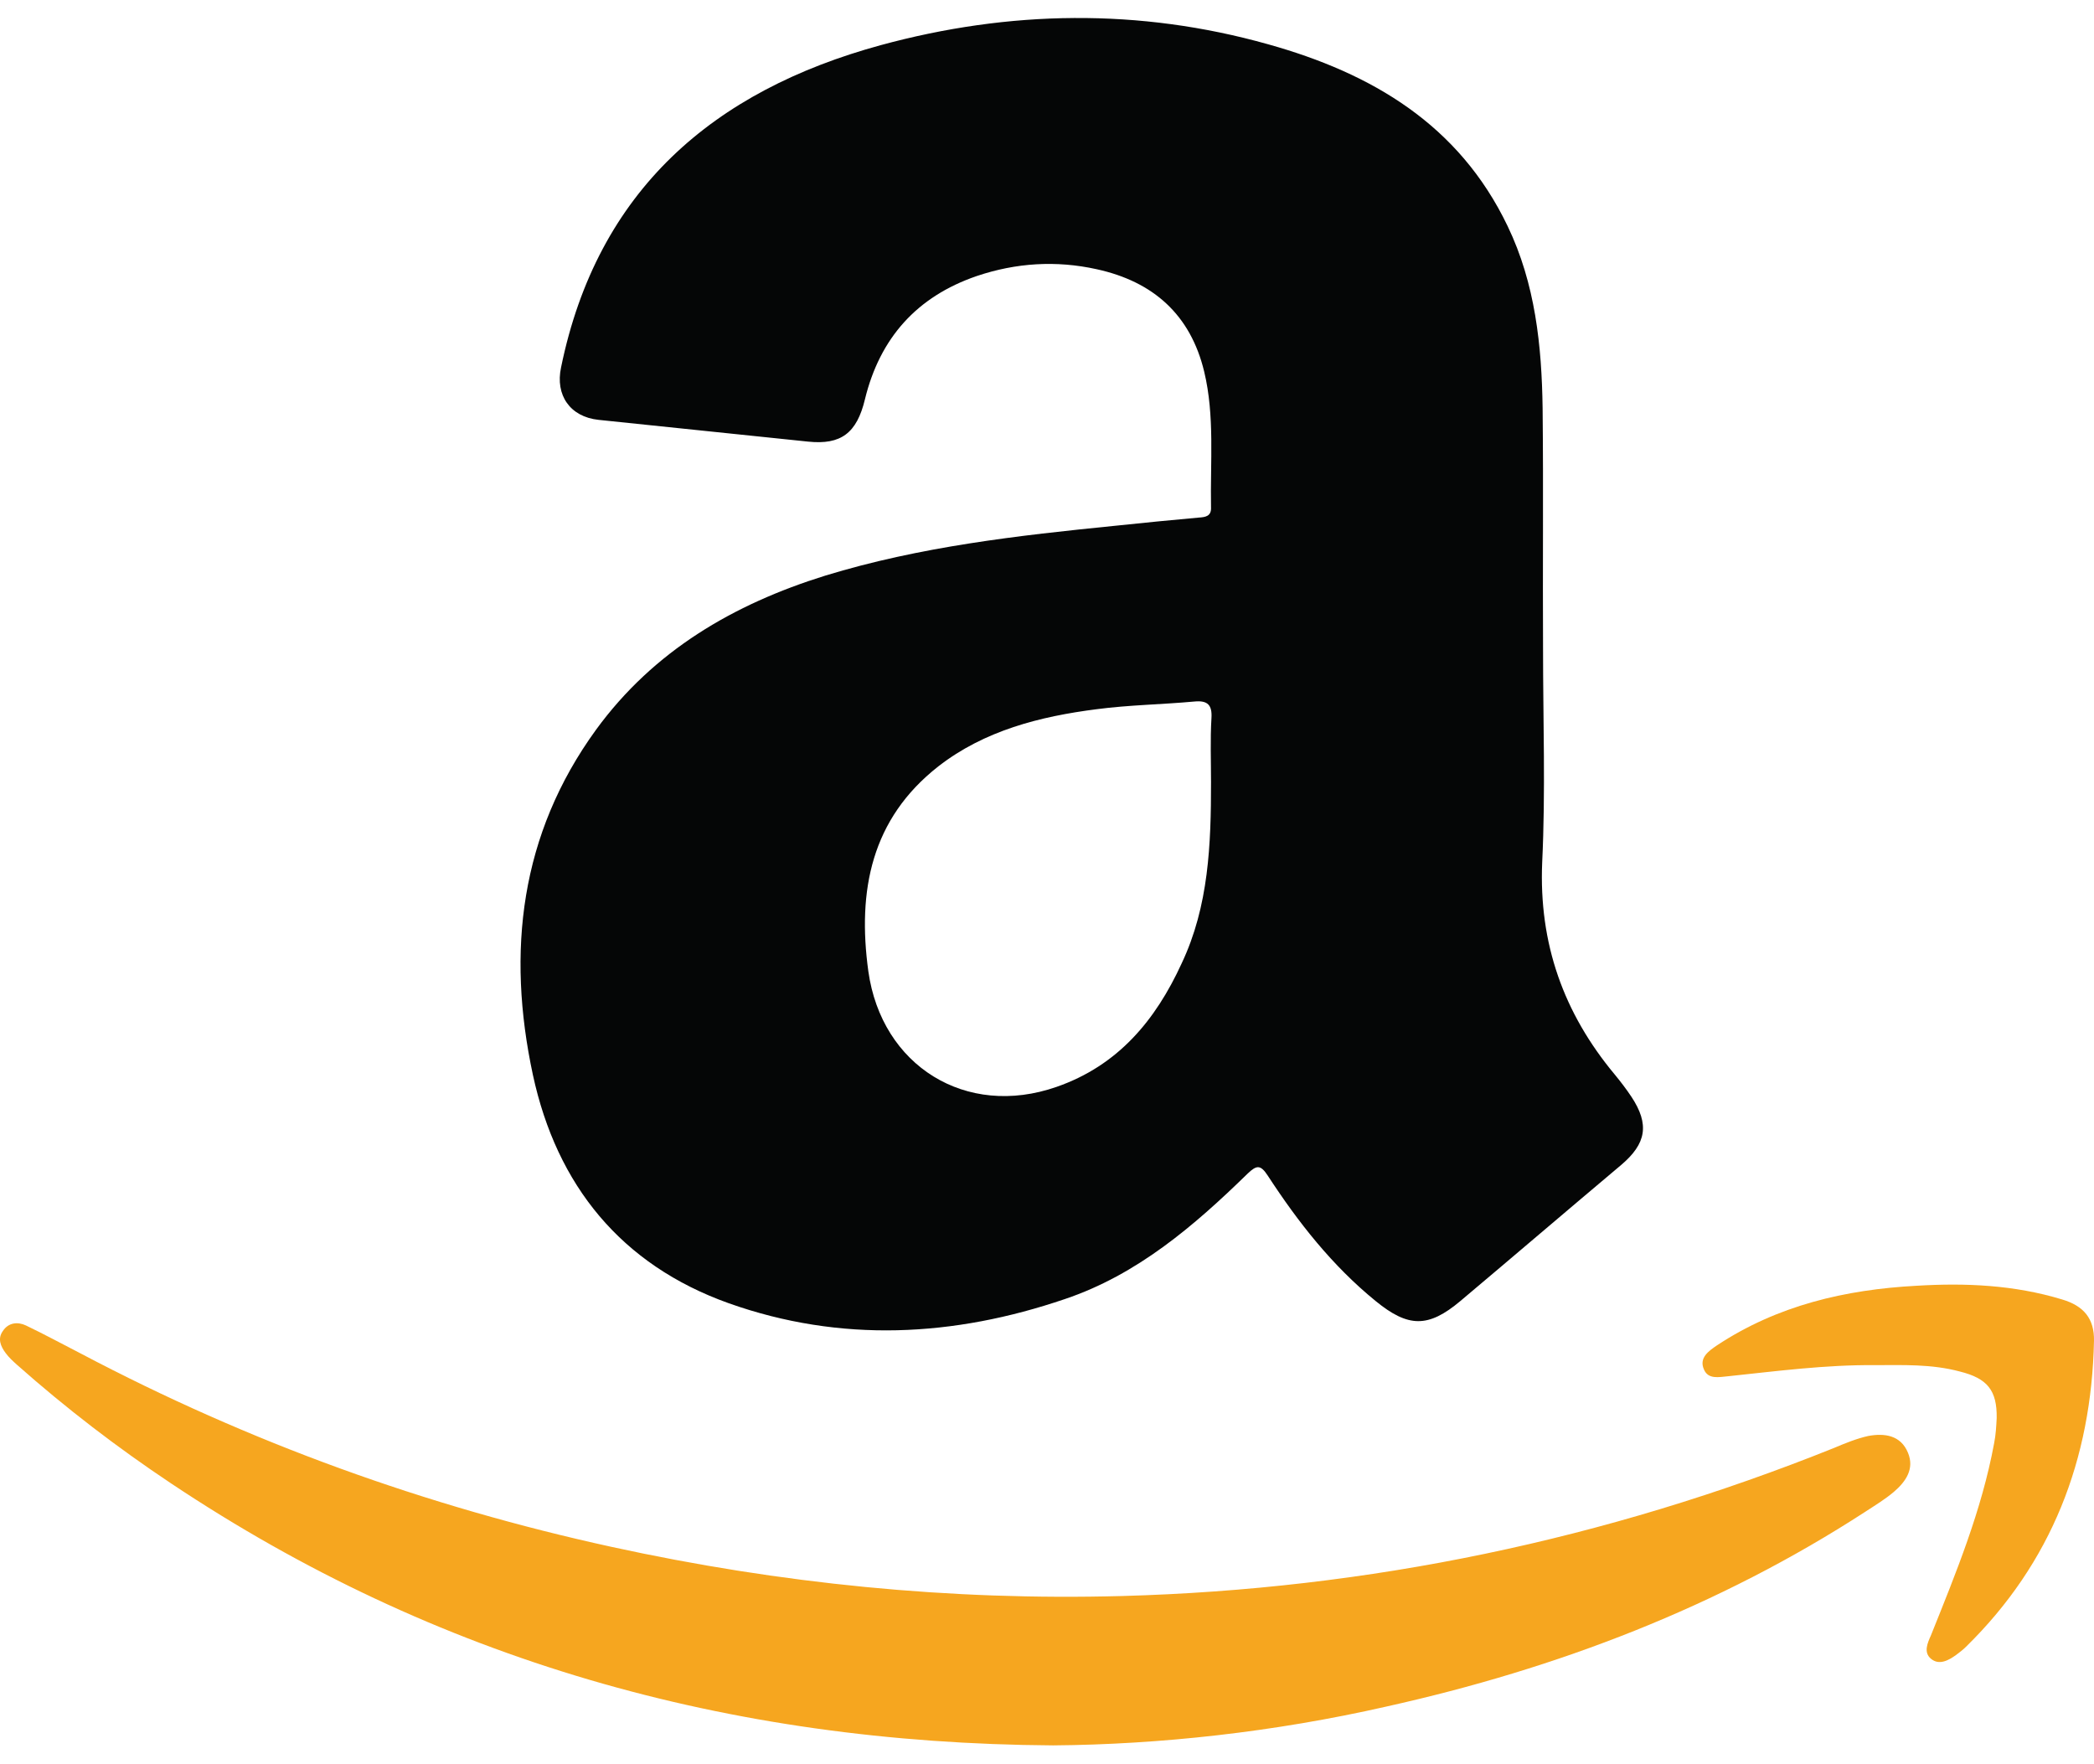
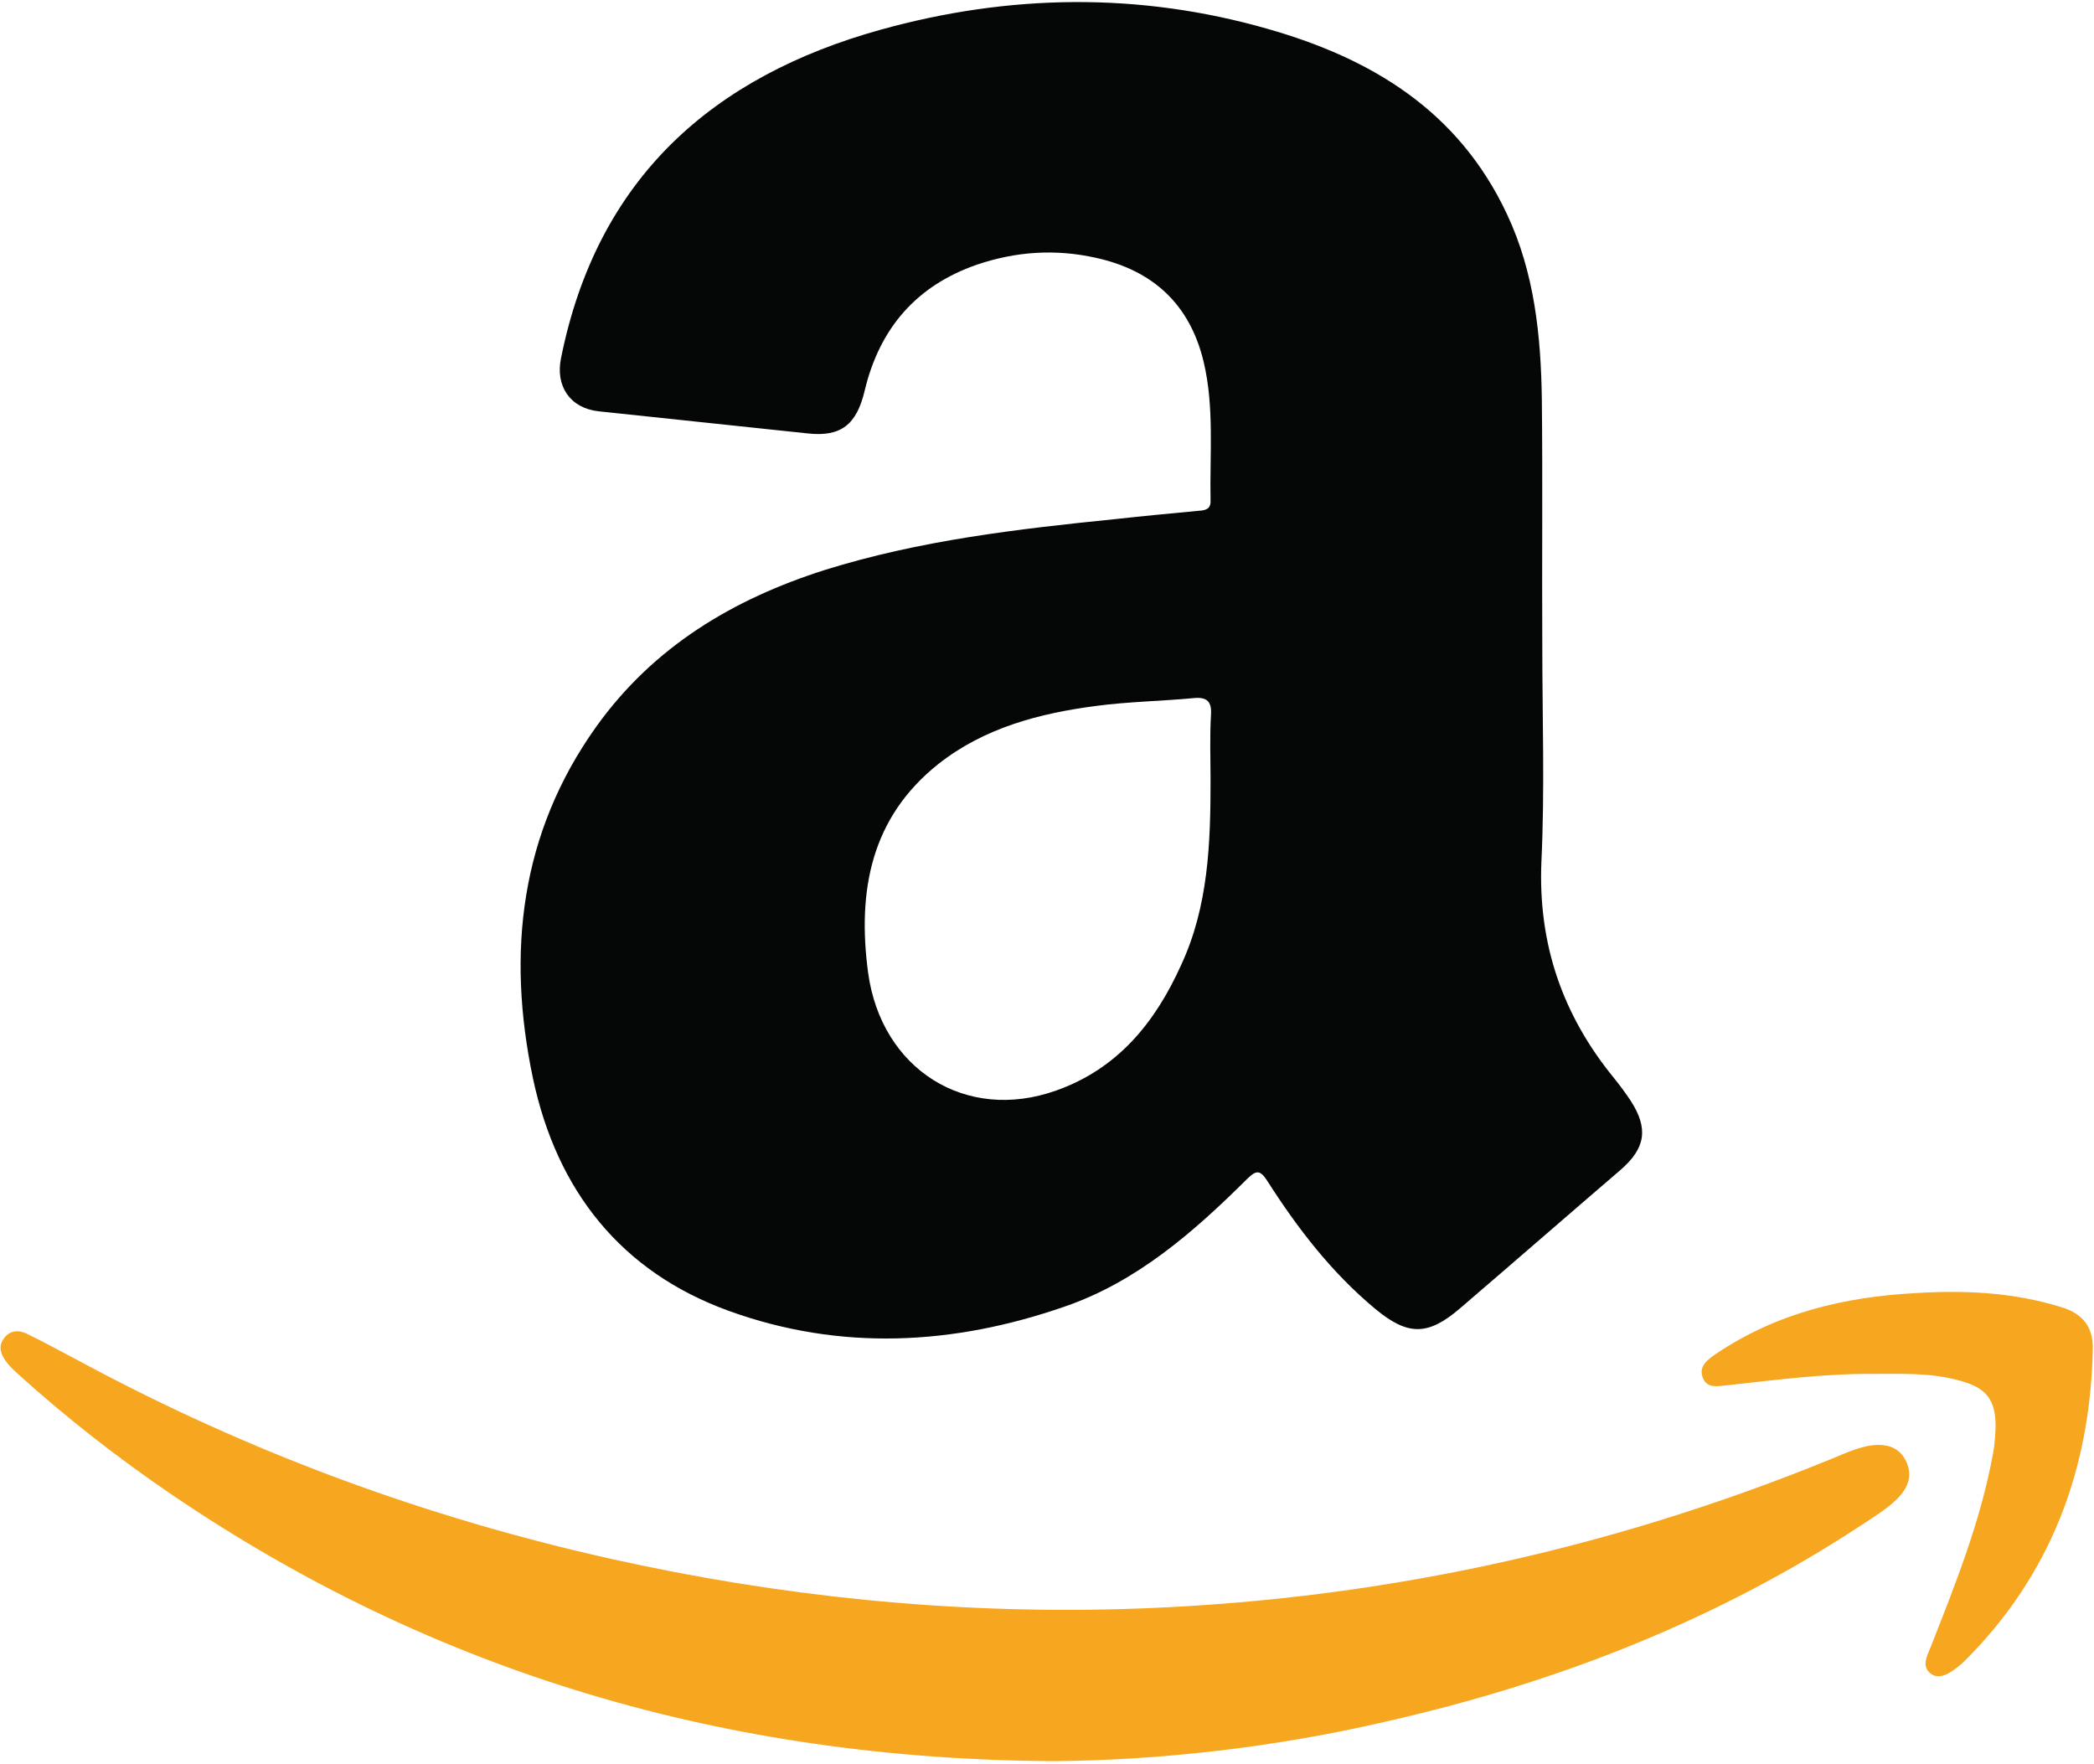
- <svg xmlns="http://www.w3.org/2000/svg" x="0px" y="0px" width="19" height="16" viewBox="11.15 160.565 586.51 483.82" enable-background="new 11.15 160.565 586.51 483.82" xml:space="preserve">
-   <g>
-     <path fill="#050606" d="M443.342,337.31c0,19.962,0.717,39.804-0.239,59.766c-0.956,22.711,5.977,42.194,20.32,59.406   c1.673,2.032,3.228,4.064,4.661,6.216c5.141,7.77,4.184,13.148-2.868,19.125c-15.062,12.671-30.003,25.46-45.063,38.131   c-8.965,7.53-14.583,7.411-23.667,0c-12.192-9.921-21.755-22.113-30.241-35.143c-2.032-3.107-3.108-2.988-5.618-0.598   c-15.062,14.702-30.959,28.329-51.159,35.143c-31.198,10.638-62.874,12.312-94.191,1.195   c-30.122-10.758-48.171-32.991-54.865-63.949c-7.411-34.545-3.586-67.416,17.69-96.701c16.137-22.113,38.489-35.142,64.188-43.15   c26.536-8.128,53.908-11.236,81.4-13.985c7.77-0.837,15.42-1.554,23.189-2.271c1.912-0.12,3.586-0.359,3.466-2.869   c-0.238-12.67,1.076-25.58-1.912-38.011c-3.825-15.897-14.225-25.221-30.122-28.688c-11.355-2.51-22.591-1.793-33.588,1.913   c-16.734,5.737-27.134,17.332-31.317,34.544c-2.271,9.443-6.694,12.79-15.898,11.833c-19.603-2.032-39.206-4.064-58.689-6.096   c-8.009-0.837-12.192-6.933-10.519-14.703c10.16-49.605,42.673-77.456,89.529-90.246c35.979-9.801,72.436-10.399,108.534-0.239   c29.046,8.128,53.431,22.472,67.057,50.92c7.77,16.137,9.563,33.588,9.802,51.04C443.461,292.247,443.222,314.838,443.342,337.31   C443.222,337.31,443.342,337.31,443.342,337.31z M350.346,374.604c0-5.977-0.238-11.953,0.12-17.93   c0.239-3.706-1.076-5.021-4.781-4.662c-9.085,0.836-18.288,0.956-27.373,2.151c-15.897,2.032-31.437,5.977-44.346,16.017   c-18.767,14.703-22.711,34.784-19.604,57.375c3.706,26.535,27.373,41.238,52.714,32.393c17.212-5.977,27.73-18.646,35.022-34.545   C349.748,409.268,350.346,391.936,350.346,374.604z" />
-     <path fill="#F6A61F" d="M306.119,644.386c-91.202-0.598-173.081-24.025-247.071-73.392c-15.061-10.041-29.405-21.038-43.031-33.11   c-1.195-1.076-2.391-2.151-3.347-3.467c-1.315-1.793-2.271-3.944-0.717-6.096c1.554-2.391,4.184-2.63,6.455-1.554   c5.259,2.51,10.28,5.259,15.419,7.889c47.096,24.862,96.701,42.792,148.697,54.147c47.095,10.28,94.668,15.062,142.959,13.746   c68.97-1.912,135.429-15.778,199.378-41.478c3.108-1.314,6.336-2.629,9.563-3.347c4.543-0.837,9.085-0.239,11.117,4.662   c1.912,4.542-0.598,8.128-3.945,10.997c-2.391,2.031-5.14,3.705-7.889,5.498c-41.238,26.775-86.421,43.987-134.233,54.626   C367.917,640.681,335.883,644.146,306.119,644.386z" />
-     <path fill="#F6A61F" d="M536.217,537.884c-13.746-0.12-27.372,1.673-40.999,3.107c-2.63,0.239-5.618,0.956-6.813-1.912   c-1.434-3.228,1.315-5.14,3.586-6.694c16.974-11.235,35.979-15.658,55.941-16.734c13.746-0.836,27.372-0.238,40.76,3.825   c6.096,1.793,9.084,5.379,8.965,11.595c-0.717,33.229-11.834,62.156-35.859,85.704c-0.837,0.837-1.793,1.554-2.749,2.271   c-2.151,1.555-4.781,2.988-7.053,1.076c-2.151-1.793-0.956-4.423,0-6.574c7.053-17.571,14.225-35.022,17.69-53.789   c0.479-2.391,0.598-4.781,0.718-7.053c0.119-7.77-2.63-11.116-10.28-13.028C552.115,537.525,544.106,537.884,536.217,537.884z" />
+ <svg xmlns="http://www.w3.org/2000/svg" viewBox="0 0 19 16" version="1.1">
+   <g stroke="none" stroke-width="1" fill="none" fill-rule="evenodd">
+     <path d="M13.994,5.849 C13.994,6.508 14.017,7.163 13.986,7.821 C13.955,8.57 14.18,9.213 14.644,9.781 C14.698,9.848 14.748,9.915 14.795,9.986 C14.961,10.242 14.93,10.42 14.702,10.617 C14.215,11.035 13.731,11.457 13.243,11.875 C12.953,12.123 12.771,12.119 12.477,11.875 C12.083,11.547 11.773,11.145 11.499,10.715 C11.433,10.613 11.398,10.617 11.317,10.696 C10.829,11.181 10.315,11.63 9.661,11.855 C8.651,12.206 7.626,12.261 6.612,11.894 C5.637,11.54 5.053,10.806 4.836,9.785 C4.596,8.645 4.72,7.561 5.409,6.595 C5.931,5.865 6.655,5.435 7.486,5.171 C8.345,4.903 9.231,4.8 10.121,4.71 C10.373,4.682 10.62,4.659 10.872,4.635 C10.934,4.631 10.988,4.623 10.984,4.54 C10.976,4.122 11.019,3.696 10.922,3.286 C10.798,2.762 10.462,2.454 9.947,2.34 C9.579,2.257 9.216,2.281 8.86,2.403 C8.318,2.592 7.982,2.975 7.846,3.543 C7.773,3.854 7.63,3.965 7.332,3.933 C6.697,3.866 6.063,3.799 5.432,3.732 C5.173,3.704 5.037,3.503 5.091,3.247 C5.42,1.61 6.473,0.692 7.989,0.27 C9.154,-0.054 10.334,-0.073 11.502,0.262 C12.443,0.53 13.232,1.003 13.673,1.942 C13.924,2.474 13.982,3.05 13.99,3.625 C13.998,4.363 13.99,5.108 13.994,5.849 C13.99,5.849 13.994,5.849 13.994,5.849 Z M10.984,7.08 C10.984,6.883 10.976,6.685 10.988,6.488 C10.996,6.366 10.953,6.323 10.833,6.334 C10.539,6.362 10.241,6.366 9.947,6.405 C9.433,6.472 8.93,6.603 8.512,6.934 C7.904,7.419 7.777,8.081 7.877,8.827 C7.997,9.702 8.763,10.187 9.583,9.895 C10.14,9.698 10.481,9.28 10.717,8.756 C10.965,8.223 10.984,7.651 10.984,7.08 Z" fill="#050606" fill-rule="nonzero" />
+     <path d="M9.552,15.98 C6.6,15.96 3.95,15.187 1.555,13.559 C1.068,13.227 0.603,12.865 0.162,12.466 C0.124,12.431 0.085,12.395 0.054,12.352 C0.011,12.293 -0.019,12.222 0.031,12.151 C0.081,12.072 0.166,12.064 0.24,12.1 C0.41,12.182 0.573,12.273 0.739,12.36 C2.263,13.18 3.869,13.771 5.552,14.146 C7.076,14.485 8.616,14.643 10.179,14.6 C12.412,14.536 14.563,14.079 16.633,13.231 C16.733,13.188 16.838,13.144 16.942,13.121 C17.089,13.093 17.236,13.113 17.302,13.275 C17.364,13.424 17.283,13.543 17.174,13.637 C17.097,13.704 17.008,13.76 16.919,13.819 C15.584,14.702 14.122,15.27 12.574,15.621 C11.553,15.858 10.516,15.972 9.552,15.98 Z" fill="#F6A61F" />
+     <path d="M17,12.466 C16.555,12.462 16.114,12.521 15.673,12.569 C15.588,12.577 15.491,12.6 15.453,12.506 C15.406,12.399 15.495,12.336 15.569,12.285 C16.118,11.914 16.733,11.768 17.379,11.733 C17.824,11.705 18.265,11.725 18.699,11.859 C18.896,11.918 18.993,12.036 18.989,12.242 C18.966,13.338 18.606,14.292 17.828,15.069 C17.801,15.096 17.77,15.12 17.739,15.144 C17.67,15.195 17.584,15.242 17.511,15.179 C17.441,15.12 17.48,15.033 17.511,14.962 C17.739,14.383 17.971,13.807 18.084,13.188 C18.099,13.109 18.103,13.03 18.107,12.955 C18.111,12.699 18.022,12.589 17.774,12.525 C17.515,12.454 17.256,12.466 17,12.466 Z" fill="#F6A61F" />
  </g>
</svg>
